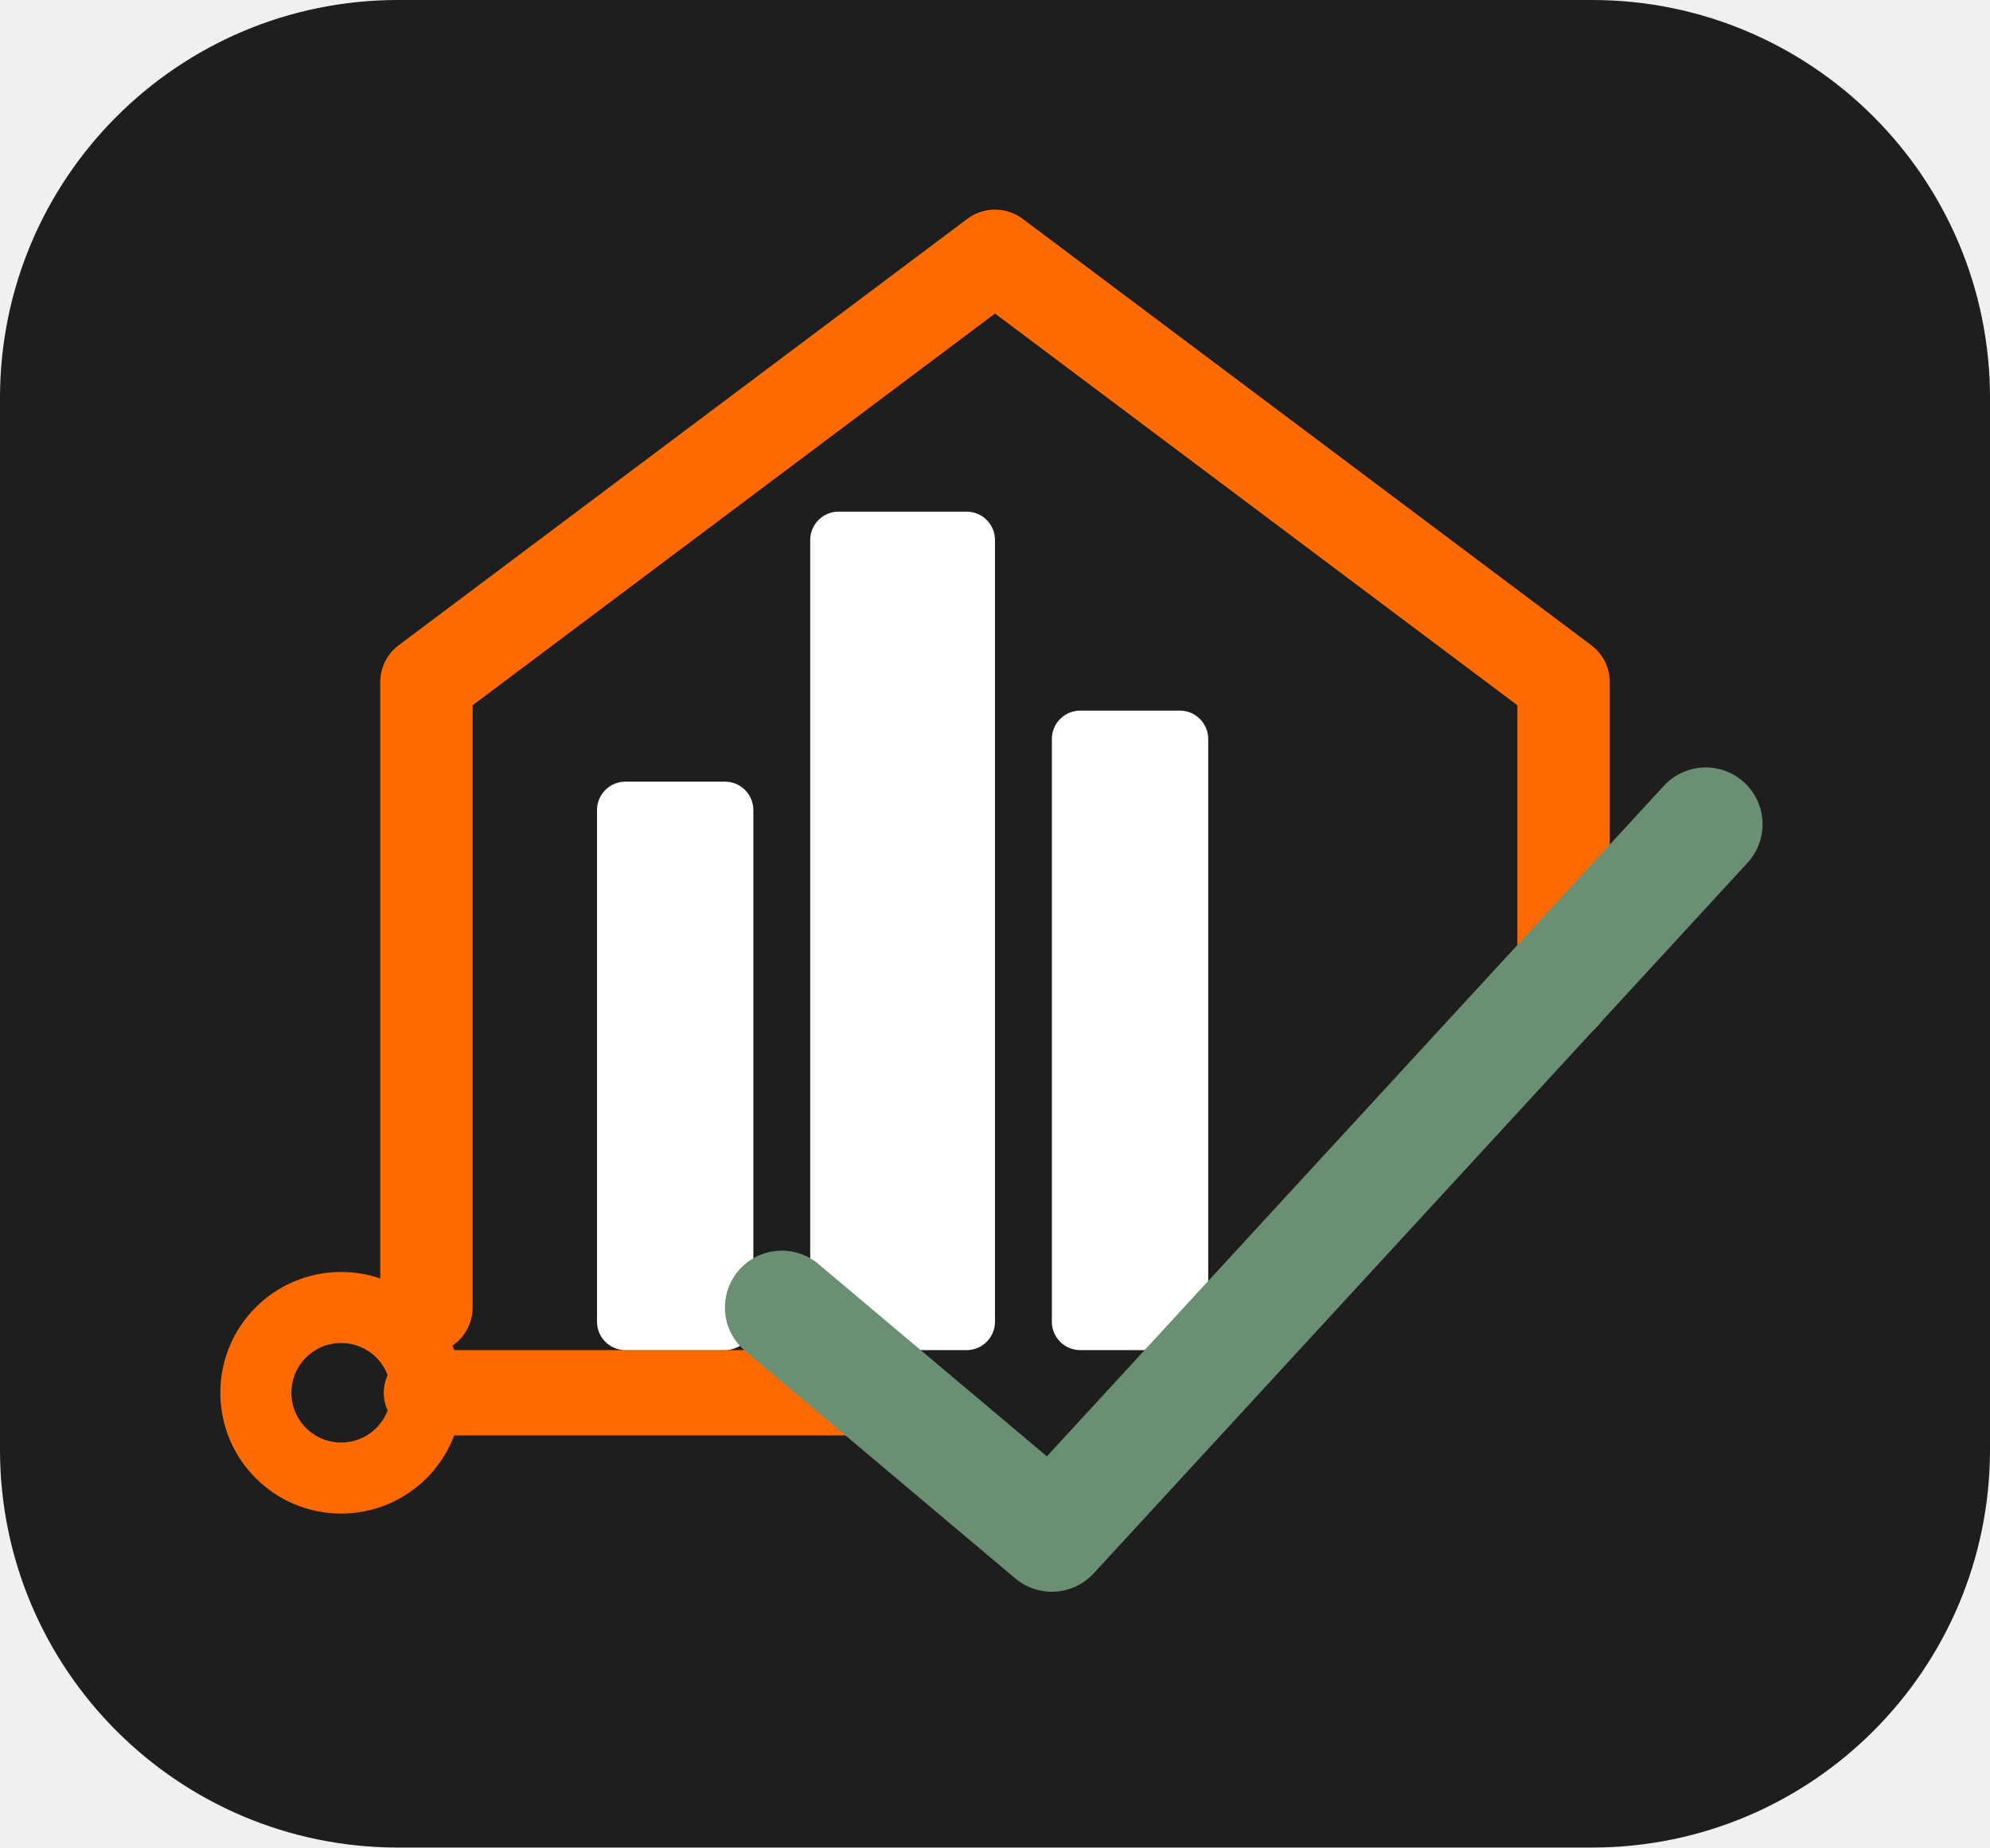
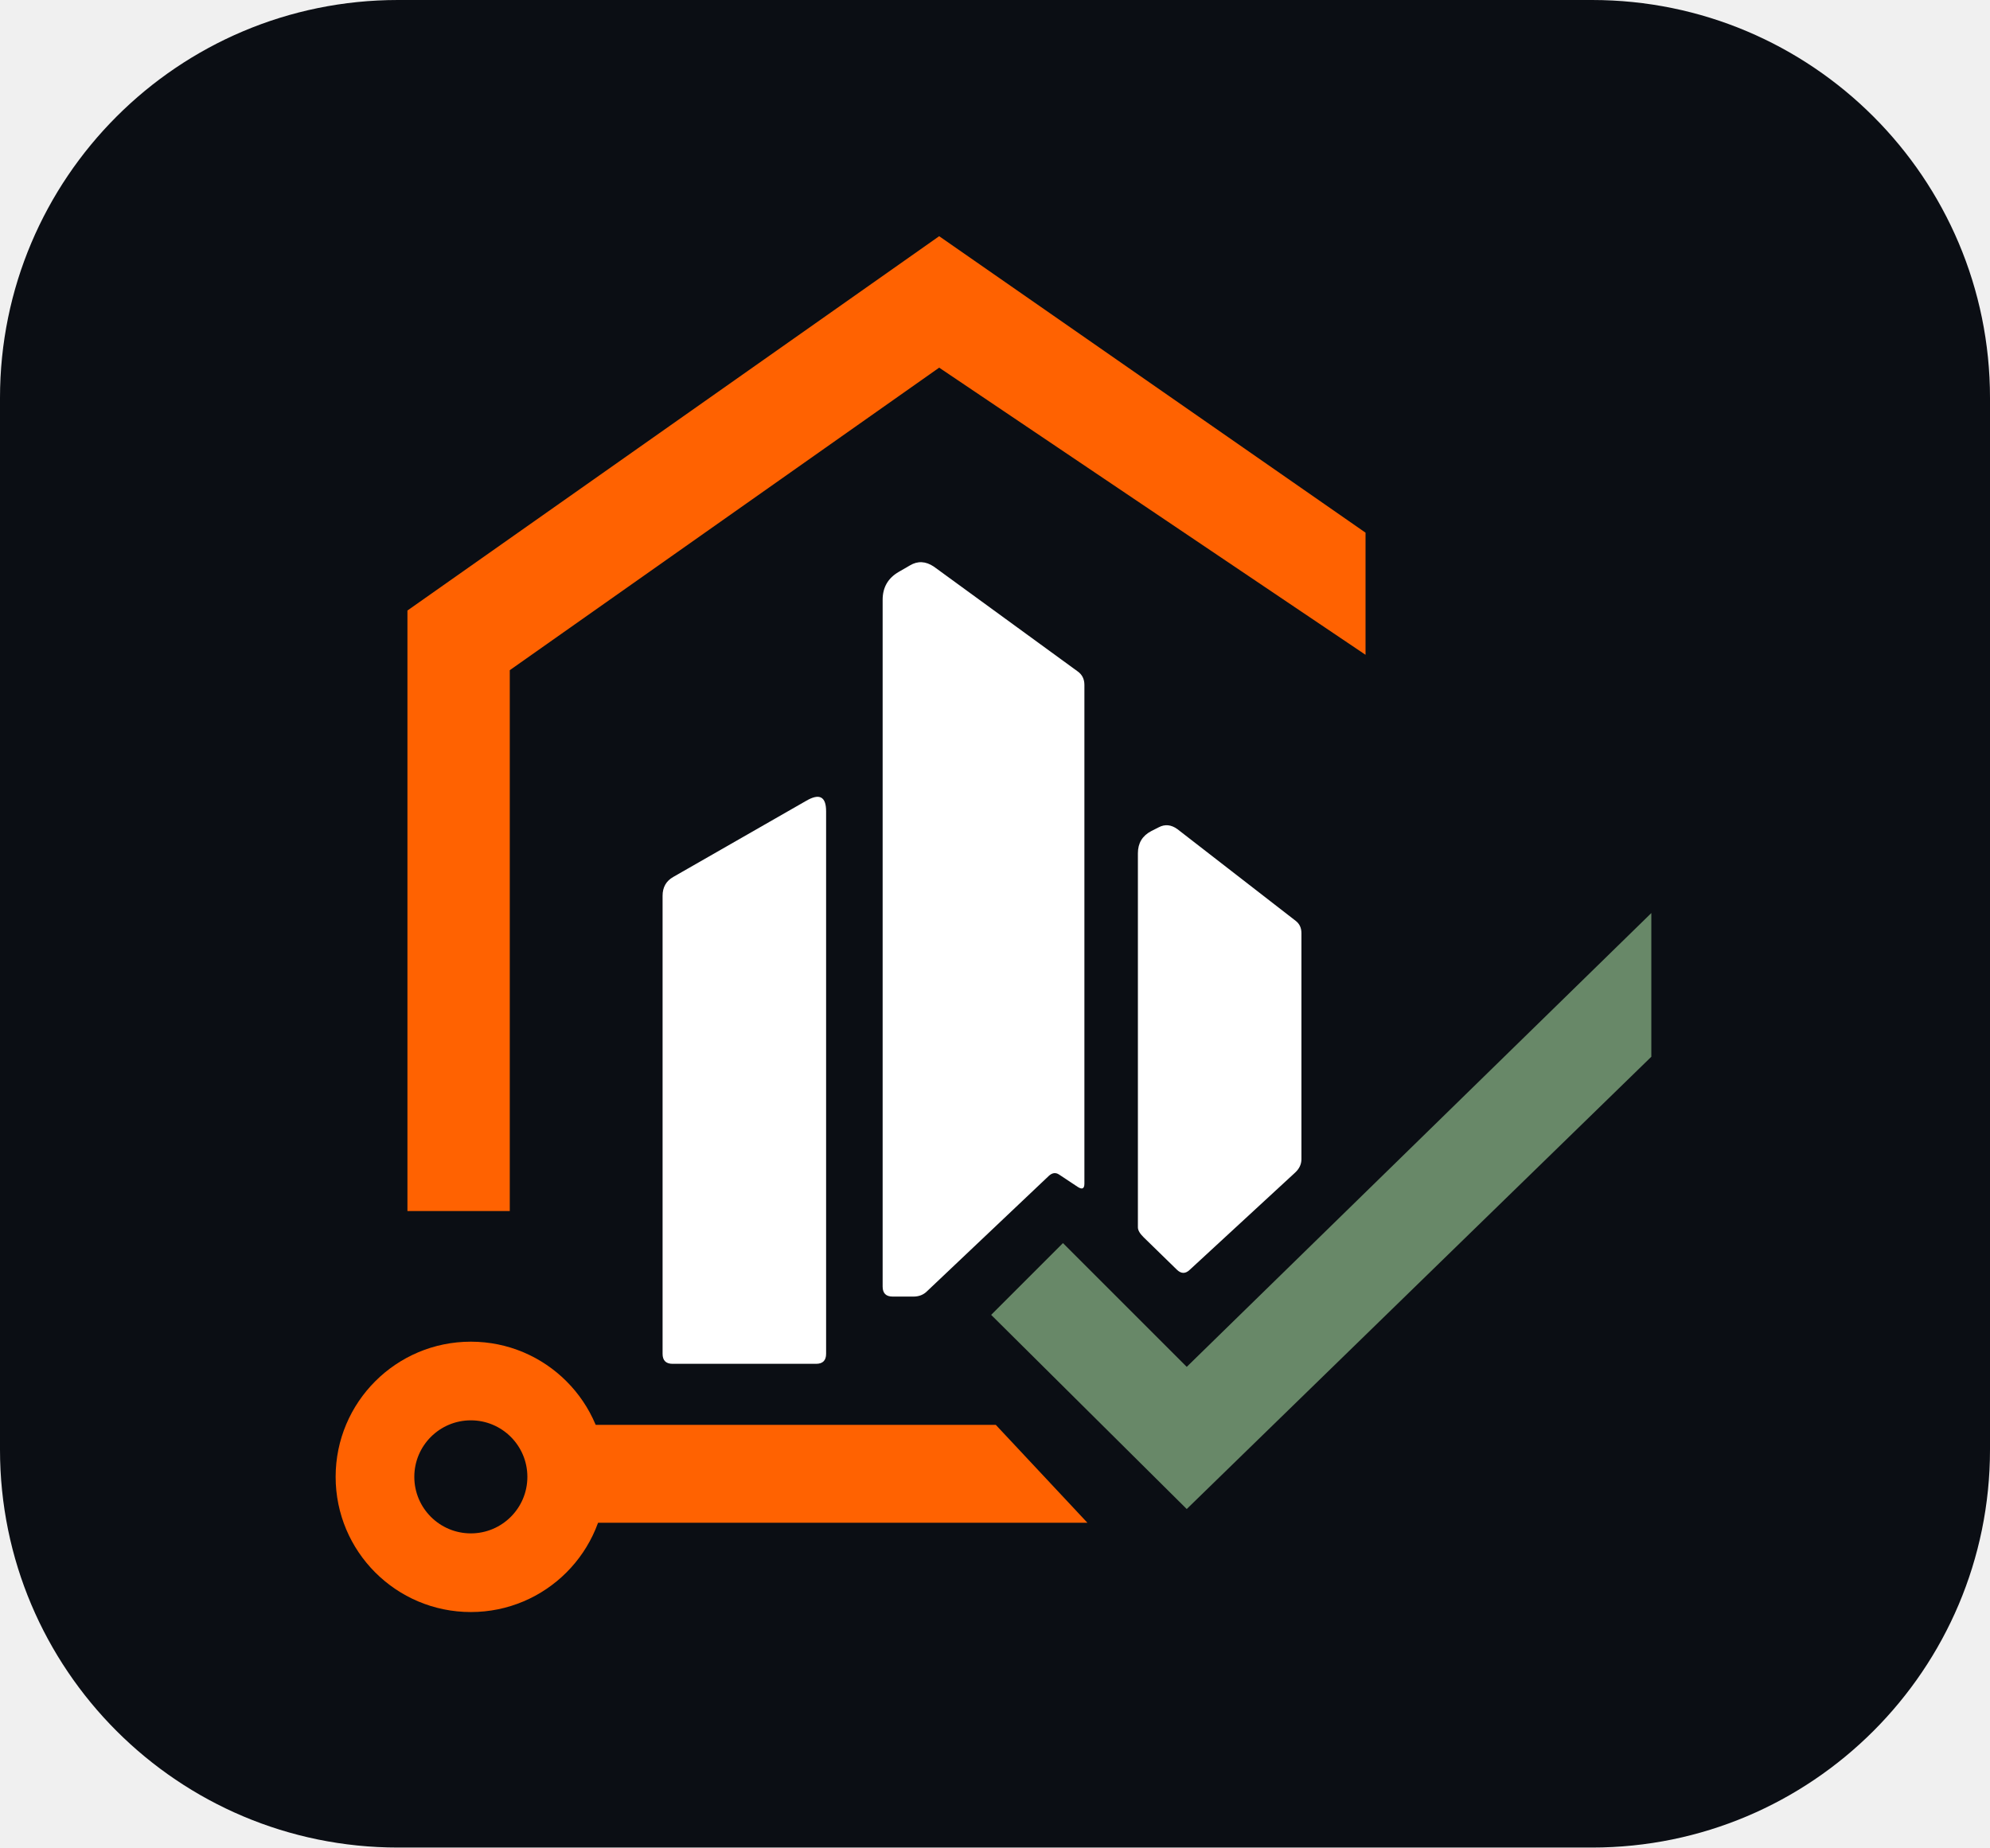
<svg xmlns="http://www.w3.org/2000/svg" viewBox="0 0 140 130" fill="none">
-   <rect width="140" height="130" rx="28" fill="#1E1E1E" />
-   <circle cx="24" cy="98" r="6" stroke="#FF6A00" stroke-width="5" fill="none" />
-   <path d="M30 98 H 60" stroke="#FF6A00" stroke-width="6" stroke-linecap="round" />
-   <path d="M 30 92 V 48 L 70 18 L 110 48 V 70" stroke="#FF6A00" stroke-width="6.5" stroke-linecap="round" stroke-linejoin="round" />
-   <rect x="42" y="55" width="11" height="40" rx="2" fill="#FFFFFF" />
-   <rect x="57" y="36" width="13" height="59" rx="2" fill="#FFFFFF" />
-   <rect x="74" y="50" width="11" height="45" rx="2" fill="#FFFFFF" />
-   <path d="M 55 92 L 74 108 L 120 58" stroke="#6B8F72" stroke-width="8" stroke-linecap="round" stroke-linejoin="round" />
+   <rect width="140" height="130" rx="28" fill="#0B0E14" />
+   <g transform="translate(12.6 11.7) scale(0.82)">
+     <path d="M 19.59 89.65 V 38.12 L 65.21 6.00 L 101.79 31.44 V 41.92 L 65.21 17.28 L 28.37 43.24 V 89.65 Z" fill="#FF6201" />
+     <path fill-rule="evenodd" d="M 25.03 100.86 A 11.60 11.60 0 1 0 25.03 124.06 A 11.60 11.60 0 1 0 25.03 100.86 Z M 25.03 107.61 A 4.85 4.85 0 1 1 25.03 117.31 A 4.85 4.85 0 1 1 25.03 107.61 Z" fill="#FF6201" />
+     <path d="M 34.00 108.00 H 70.07 L 77.93 116.40 H 34.00 Z" fill="#FF6201" />
+     <path d="M 41.48 101.90 V 62.60 Q 41.48 61.50 42.40 60.98 L 53.80 54.45 Q 55.51 53.45 55.51 55.35 V 101.90 Q 55.51 102.76 54.65 102.76 H 42.34 Q 41.48 102.76 41.48 101.90 Z" fill="#FFFFFF" />
+     <path d="M 60.36 96.13 V 37.20 Q 60.36 35.60 61.75 34.80 L 62.70 34.25 Q 63.70 33.65 64.75 34.35 L 77.10 43.35 Q 77.67 43.76 77.67 44.50 V 87.30 Q 77.67 87.95 77.10 87.58 L 75.50 86.52 Q 75.05 86.22 74.60 86.65 L 64.15 96.55 Q 63.70 96.99 63.00 96.99 H 61.22 Q 60.36 96.99 60.36 96.13 Z" fill="#FFFFFF" />
+     <path d="M 82.26 91.05 V 58.95 Q 82.26 57.65 83.40 57.05 L 84.05 56.72 Q 84.85 56.30 85.65 56.88 L 95.80 64.75 Q 96.29 65.13 96.29 65.80 V 85.20 Q 96.29 85.85 95.75 86.35 L 86.70 94.70 Q 86.15 95.22 85.60 94.68 L 82.75 91.90 Q 82.26 91.42 82.26 91.05 Z" fill="#FFFFFF" />
+     <path d="M 69.67 98.56 L 75.83 92.40 L 86.45 103.02 L 126.31 64.08 V 76.41 L 86.45 115.22 Z" fill="#688868" />
+   </g>
</svg>
